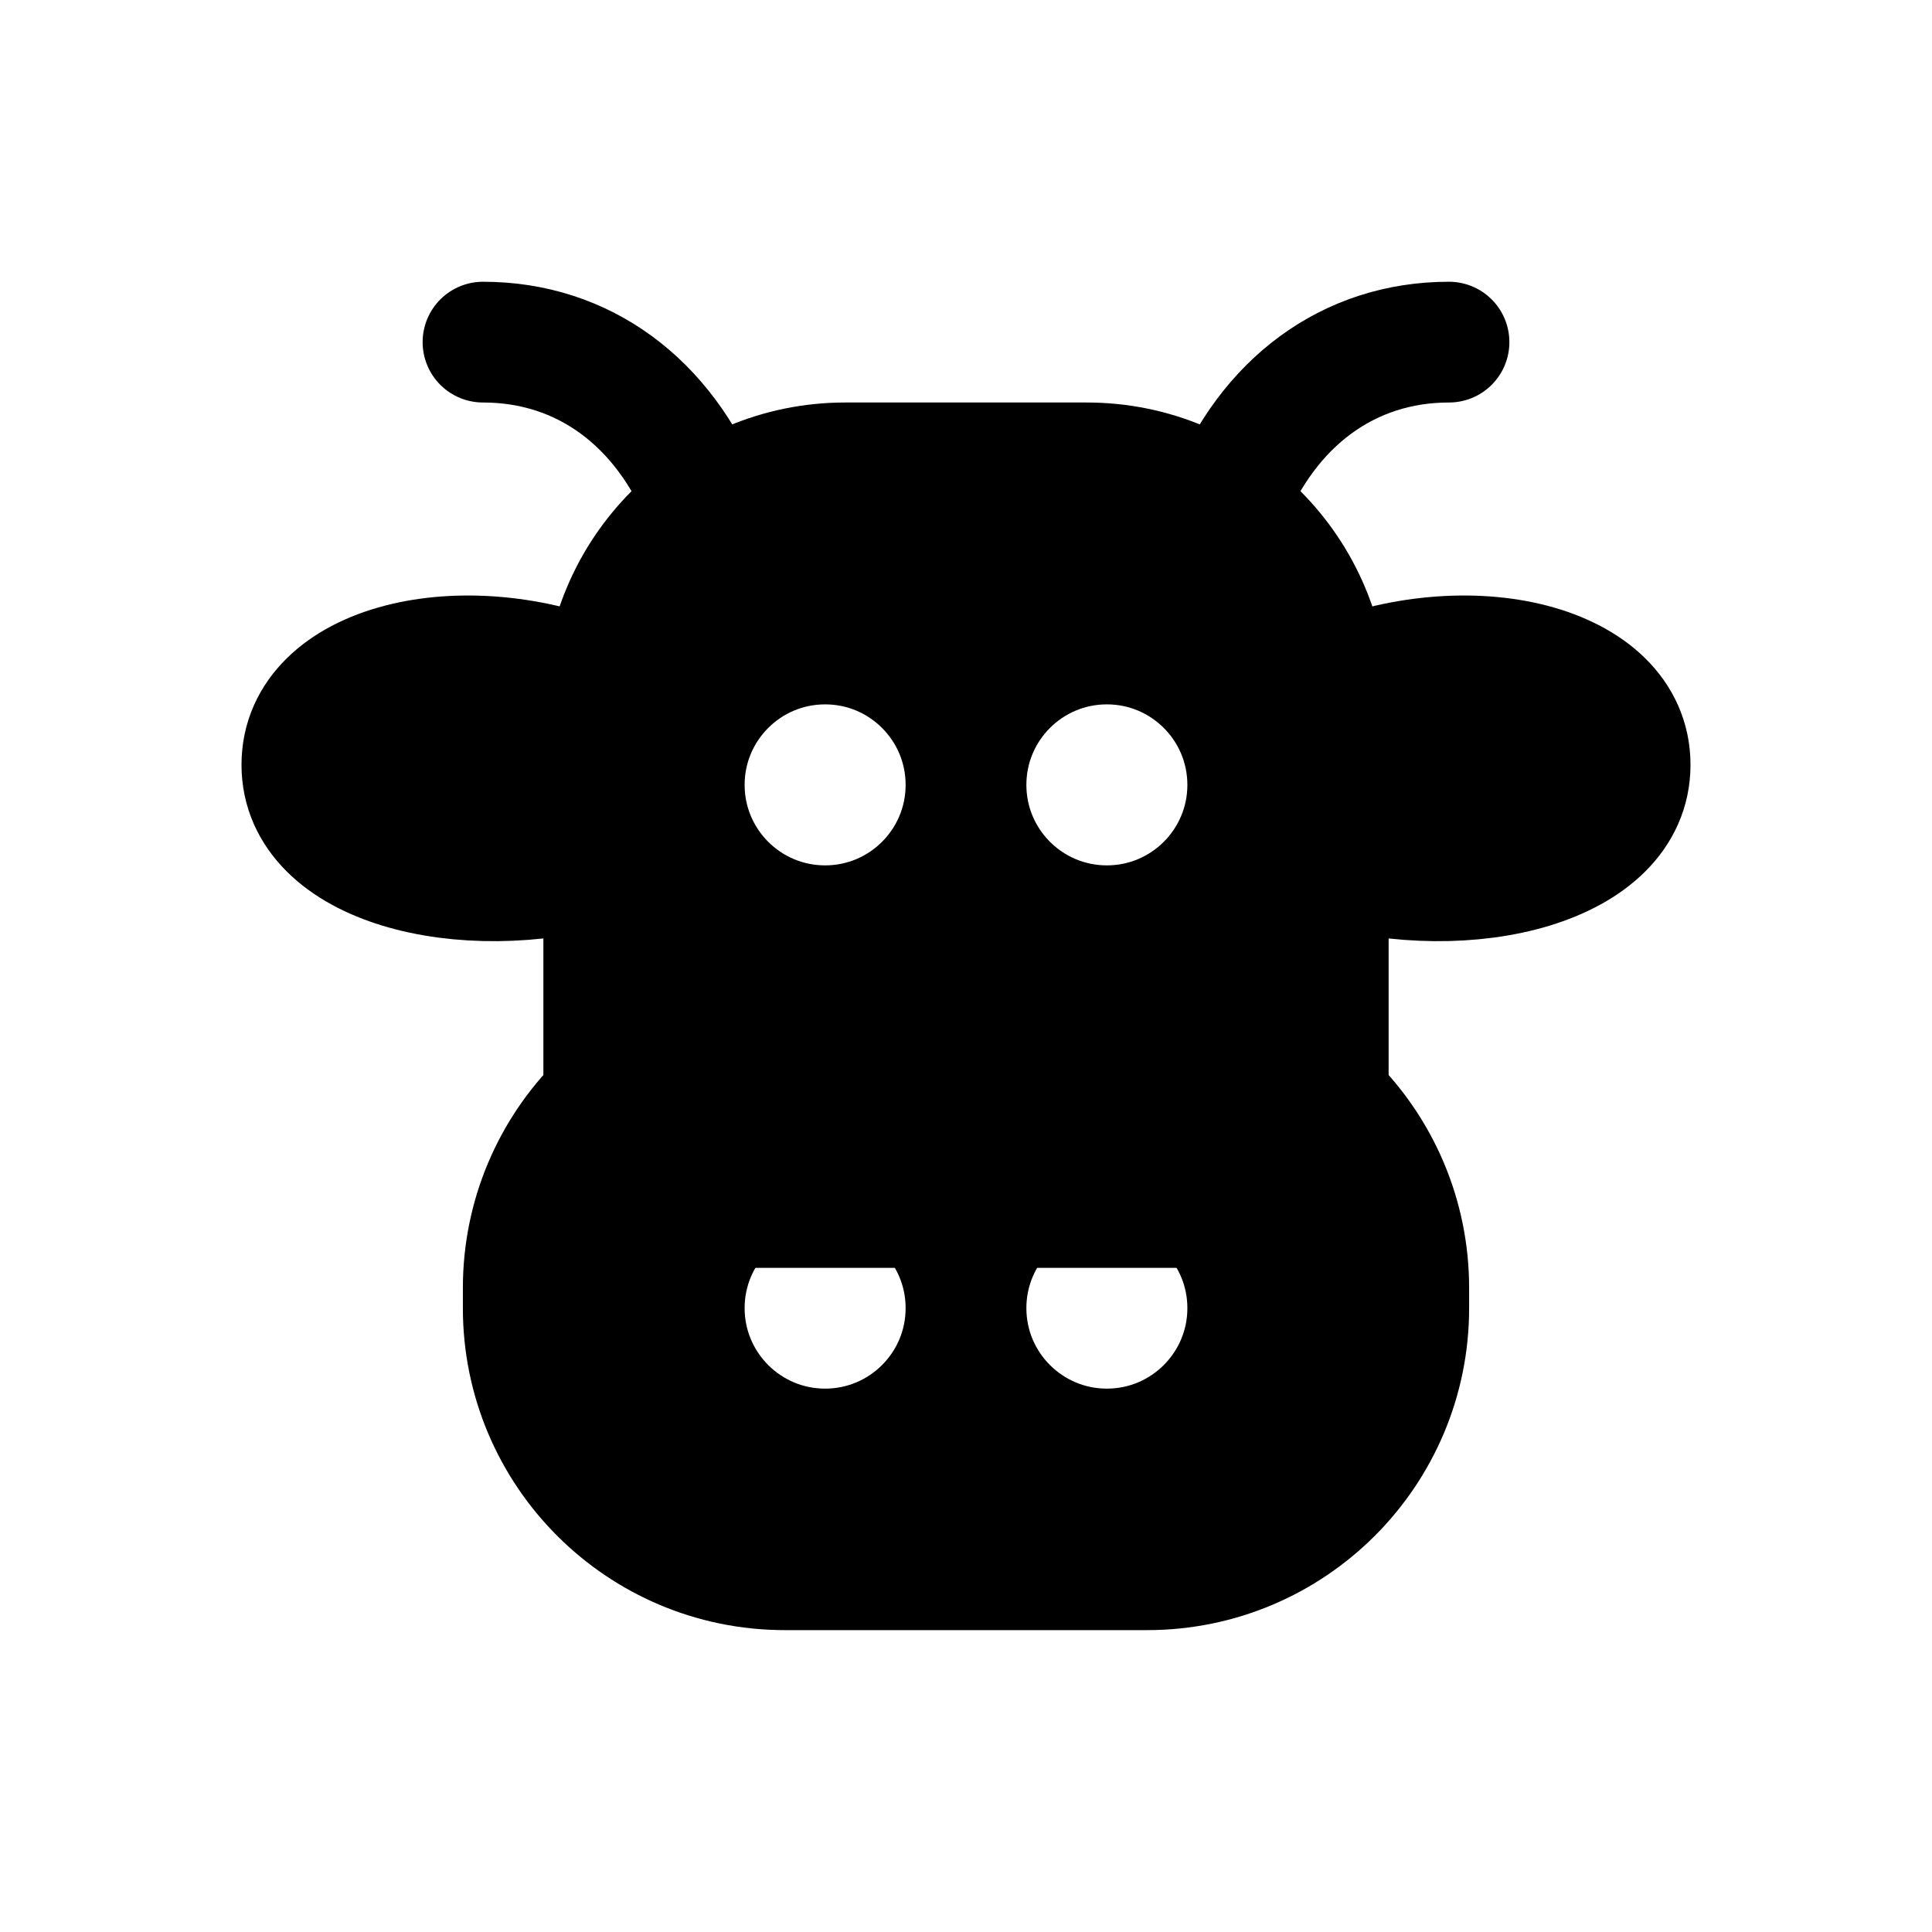
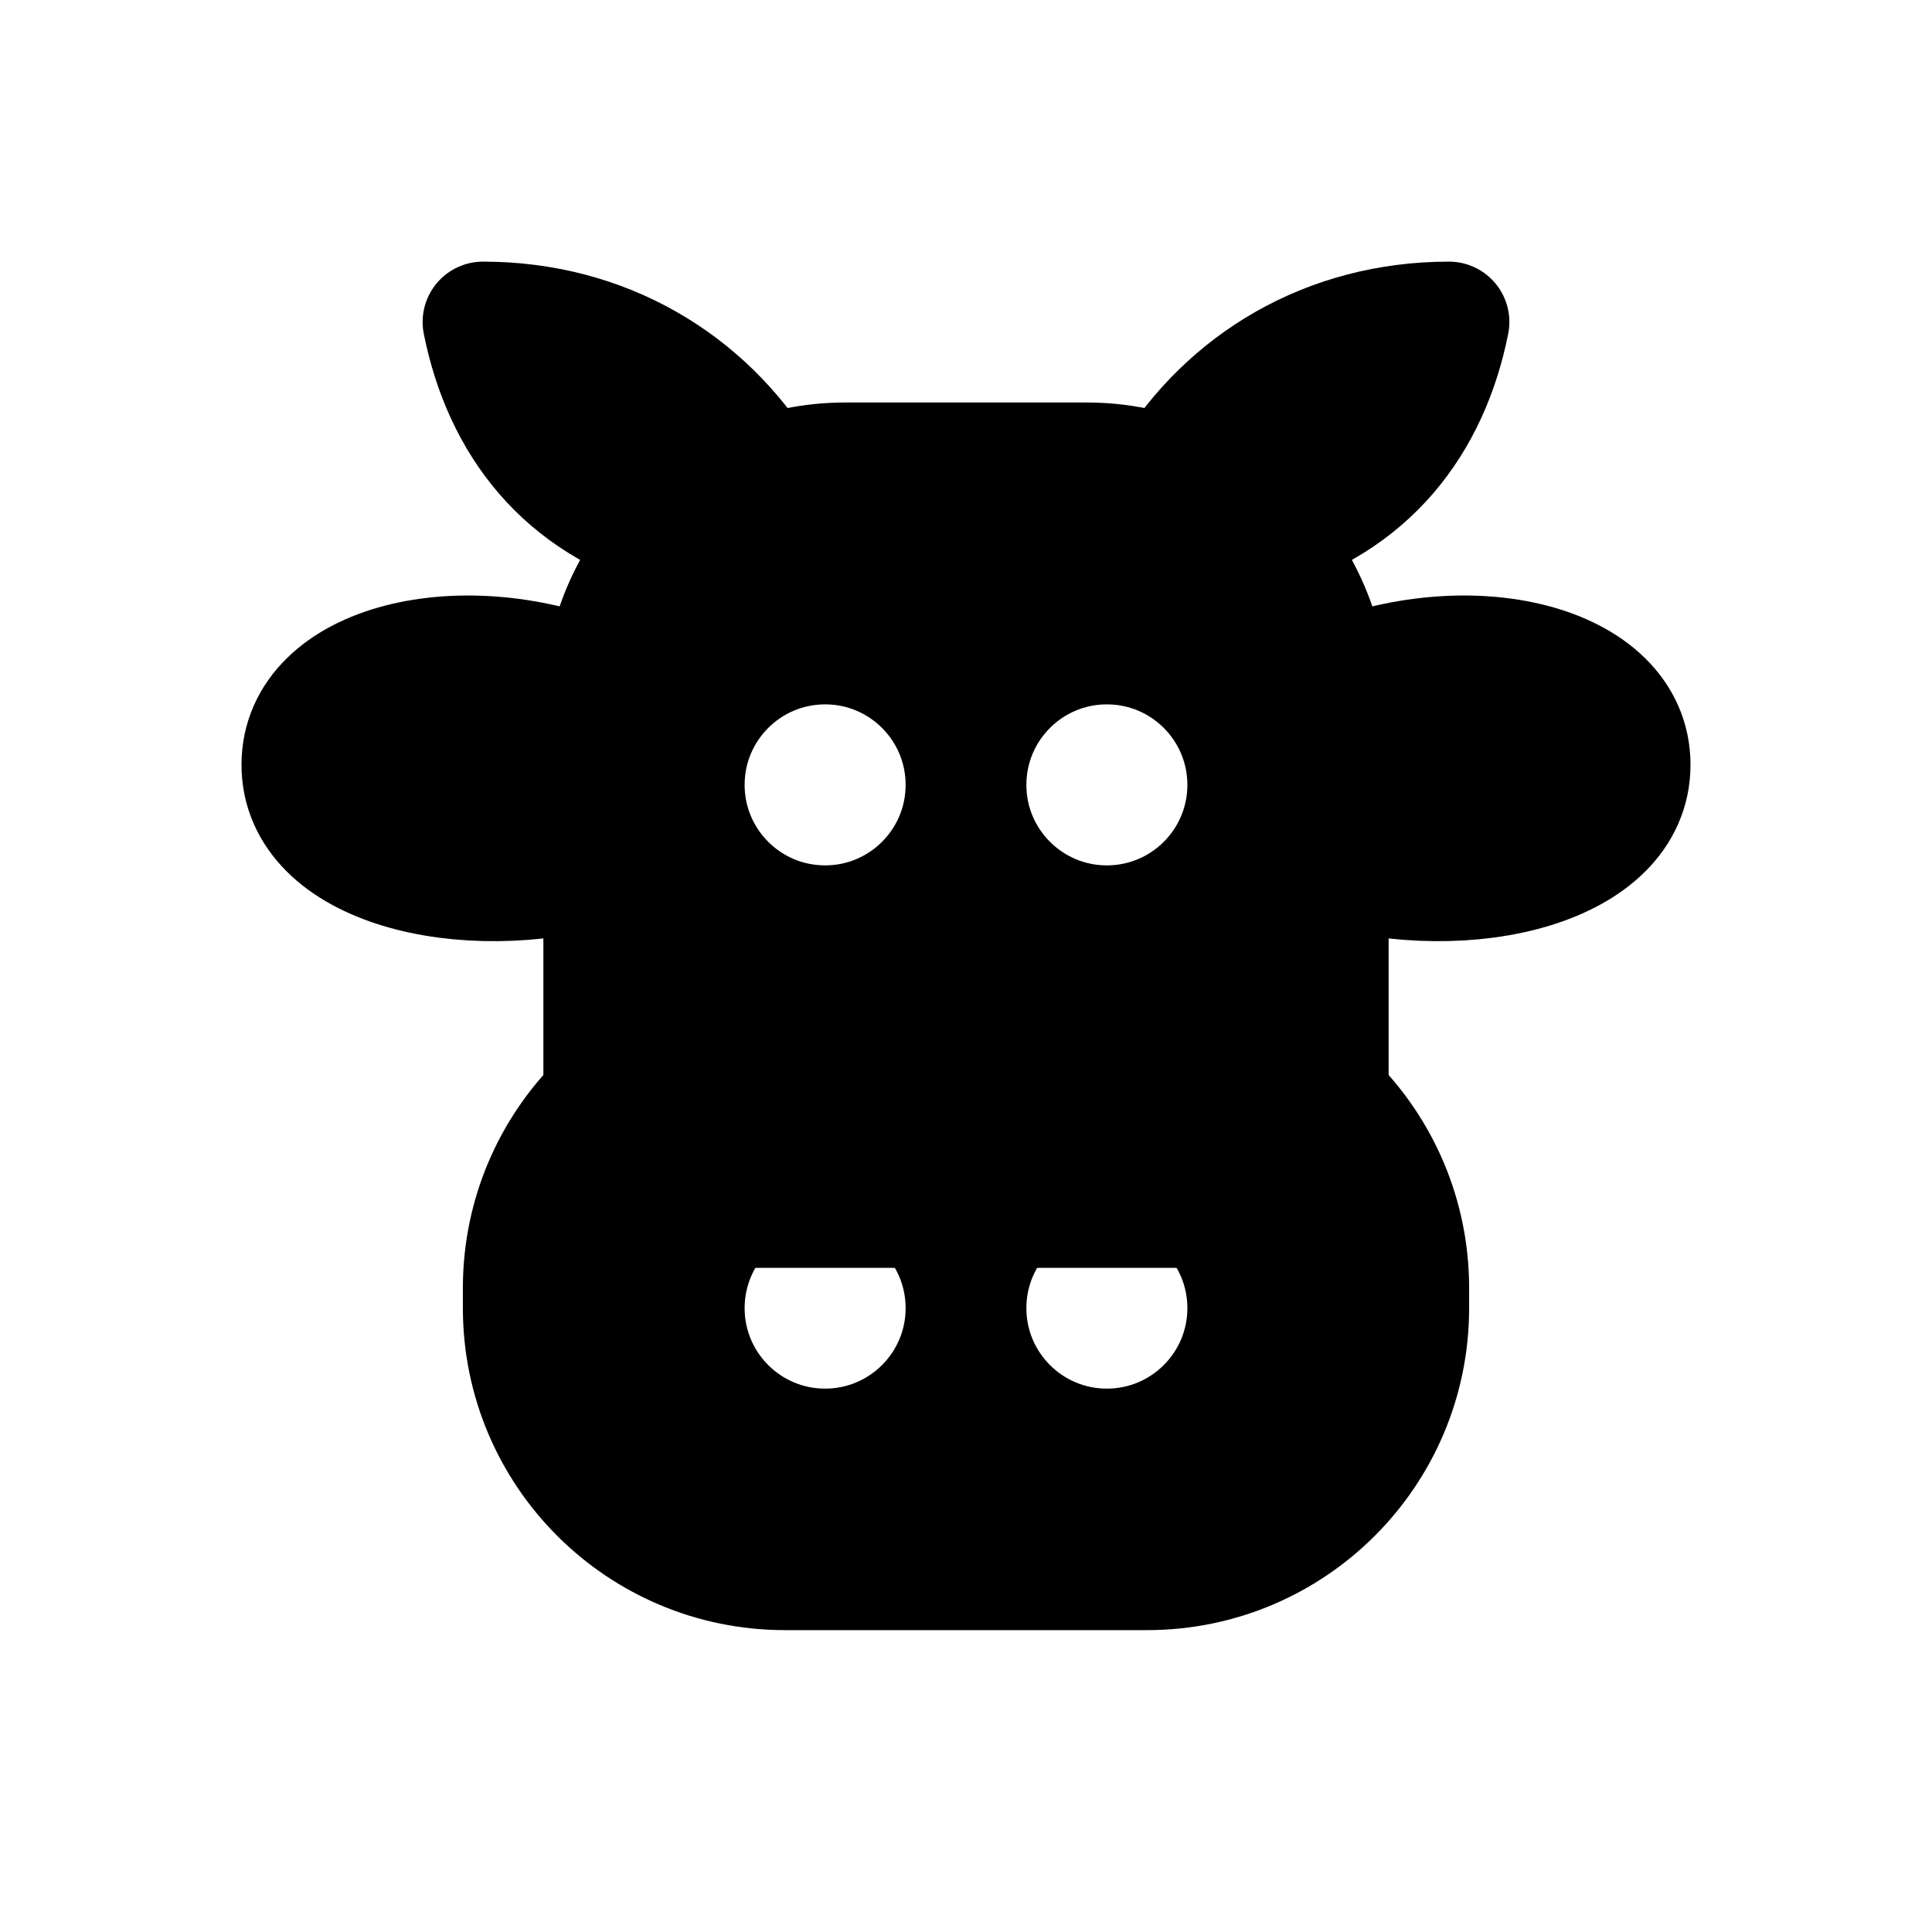
<svg xmlns="http://www.w3.org/2000/svg" viewBox="0 0 24 24" fill="currentColor" stroke="currentColor" stroke-width="1.5" stroke-linecap="round" stroke-linejoin="round" fill-rule="evenodd">
  <path d="M10.5 5.75h3a3 3 0 0 1 3 3V15h-9V8.75a3 3 0 0 1 3-3ZM8.5 9.75A1.75 1.75 0 1 1 12 9.75A1.75 1.75 0 1 1 8.5 9.75ZM12 9.75A1.75 1.75 0 1 1 15.5 9.75A1.75 1.75 0 1 1 12 9.75Z" />
  <path d="M9.75 12.75h4.5a3.25 3.25 0 0 1 3.25 3.25v0.25a3.25 3.25 0 0 1-3.25 3.25h-4.5a3.25 3.25 0 0 1-3.25-3.25V16a3.25 3.25 0 0 1 3.25-3.25ZM8.5 16.25A1.75 1.75 0 1 1 12 16.25A1.75 1.75 0 1 1 8.5 16.25ZM12 16.25A1.75 1.75 0 1 1 15.5 16.25A1.75 1.75 0 1 1 12 16.25Z" />
  <path d="M7.5 8.5C5.75 7.75 3.75 8.25 3.75 9.5S5.75 11.25 7.5 10.75Z" />
  <path d="M16.5 8.5C18.25 7.75 20.25 8.25 20.25 9.5S18.25 11.25 16.5 10.75Z" />
-   <path fill="none" d="M8.75 6.25C8.25 5 7.25 4.25 6 4.25M15.25 6.25C15.75 5 16.75 4.25 18 4.25" />
+   <path d="M9.47 5.93C8.75 4.75 7.5 4 6 4C6.25 5.25 7 6.25 8.38 6.63Z" />
+   <path d="M14.53 5.93C15.25 4.75 16.5 4 18 4C17.75 5.25 17 6.25 15.62 6.63Z" />
</svg>
